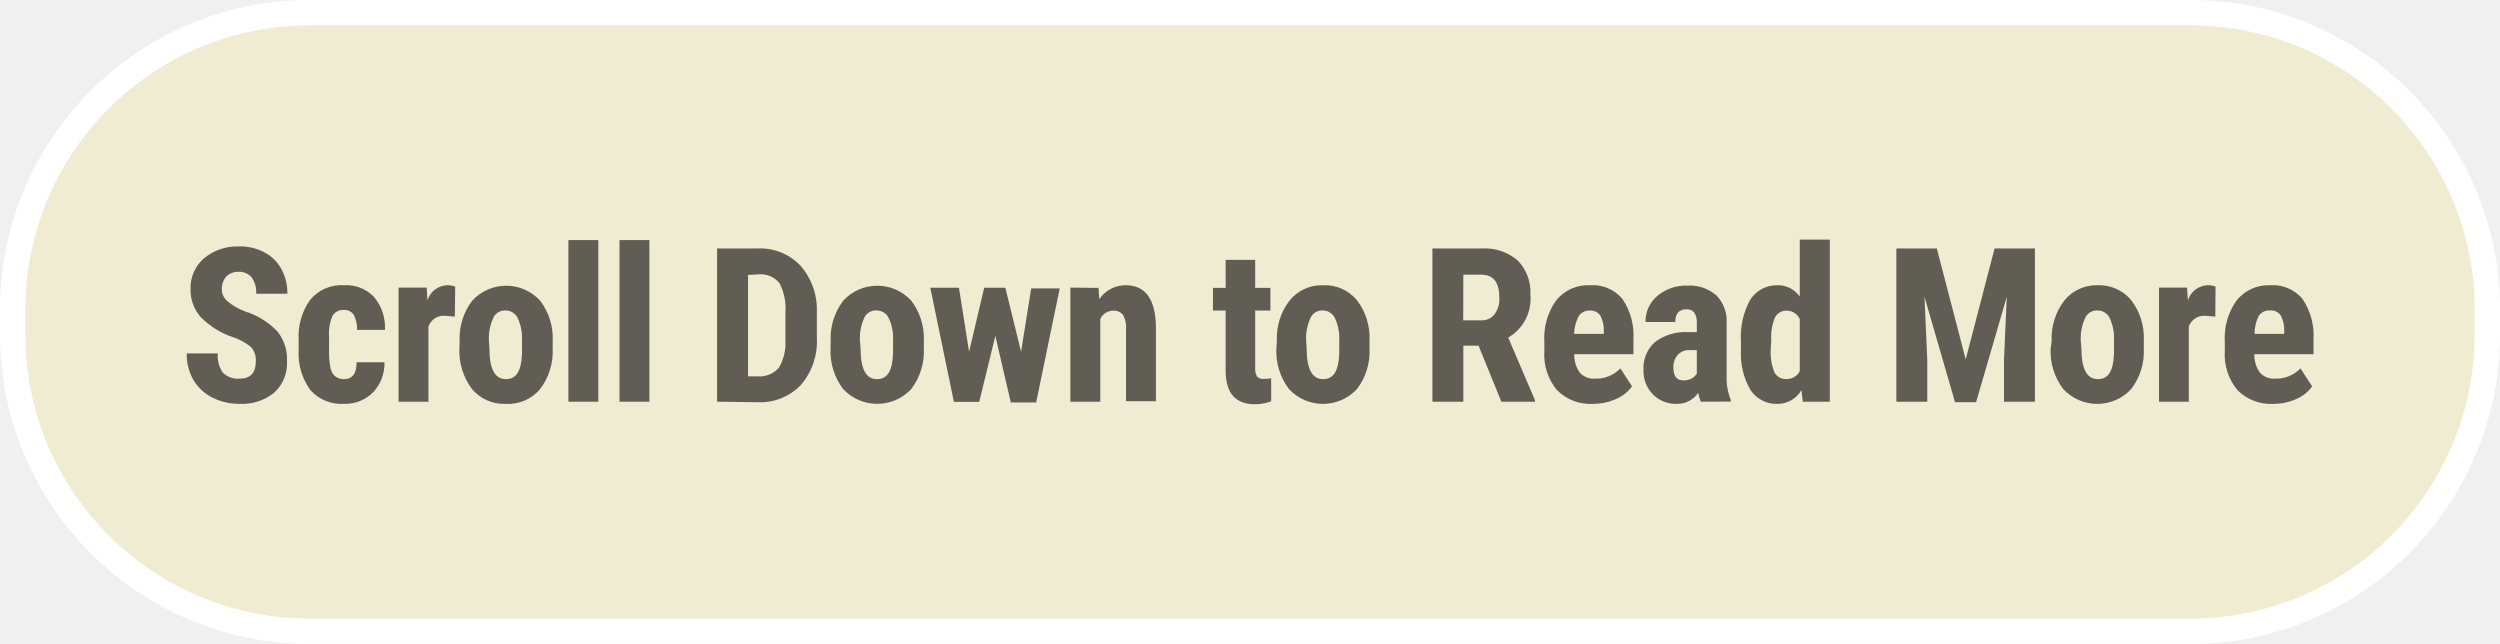
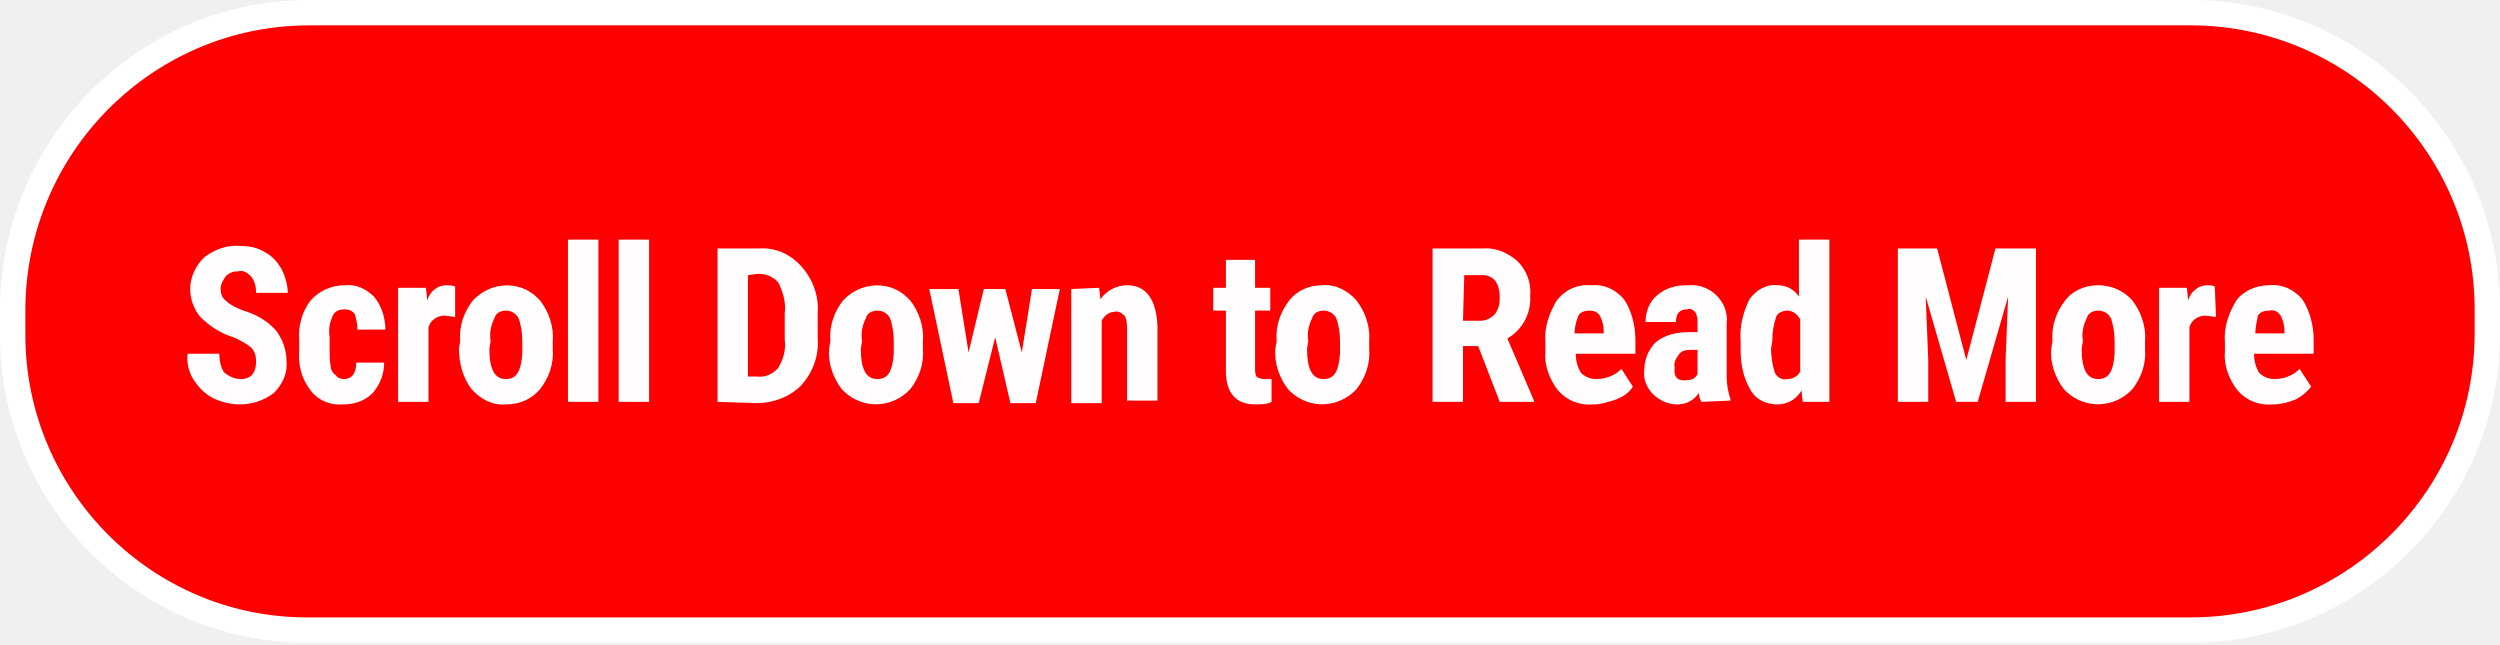
- <svg xmlns="http://www.w3.org/2000/svg" id="Layer_1" data-name="Layer 1" viewBox="0 0 197.22 50.8">
-   <defs>
-     <style>.cls-1{fill:#f0ecd1;}.cls-2{fill:none;stroke:#fff;stroke-miterlimit:10;stroke-width:2px;}.cls-3{opacity:0.6;}</style>
-   </defs>
-   <rect class="cls-1" x="1" y="1" width="195.22" height="48.8" rx="23.43" />
-   <rect class="cls-2" x="1" y="1" width="195.22" height="48.8" rx="23.43" />
-   <path class="cls-3" d="M20.74,29a1.55,1.55,0,0,0-.38-1.12A4.37,4.37,0,0,0,19,27.12a6.41,6.41,0,0,1-2.62-1.62,3.22,3.22,0,0,1-.79-2.18,3.09,3.09,0,0,1,1.08-2.46,4.12,4.12,0,0,1,2.75-.92,4,4,0,0,1,2,.47,3.16,3.16,0,0,1,1.34,1.32,3.9,3.9,0,0,1,.47,1.94H20.77a2,2,0,0,0-.36-1.29,1.28,1.28,0,0,0-1-.44,1.32,1.32,0,0,0-1,.38,1.44,1.44,0,0,0-.35,1,1.24,1.24,0,0,0,.39.9,4.65,4.65,0,0,0,1.42.84,6,6,0,0,1,2.56,1.57A3.47,3.47,0,0,1,23.2,29a3.13,3.13,0,0,1-1,2.47,4,4,0,0,1-2.73.89,4.7,4.7,0,0,1-2.13-.48,3.67,3.67,0,0,1-1.51-1.38,4.05,4.05,0,0,1-.54-2.12h2.45a2.32,2.32,0,0,0,.4,1.52,1.69,1.69,0,0,0,1.33.47C20.31,30.37,20.74,29.92,20.74,29Z" transform="translate(-0.56 -0.5)" />
-   <path class="cls-3" d="M27.69,30.41c.68,0,1-.45,1-1.33h2.2a3.29,3.29,0,0,1-.9,2.37,3.09,3.09,0,0,1-2.29.91,3.28,3.28,0,0,1-2.65-1.08,4.86,4.86,0,0,1-.93-3.18v-.72a5,5,0,0,1,.9-3.22A3.2,3.2,0,0,1,27.72,23a3,3,0,0,1,2.34.92,3.72,3.72,0,0,1,.87,2.6h-2.2a2.41,2.41,0,0,0-.25-1.16.86.86,0,0,0-.8-.41,1,1,0,0,0-.88.44,3.66,3.66,0,0,0-.28,1.69V28a6.75,6.75,0,0,0,.11,1.53,1.16,1.16,0,0,0,.35.64A1.07,1.07,0,0,0,27.69,30.41Z" transform="translate(-0.56 -0.5)" />
-   <path class="cls-3" d="M36.44,25.48l-.78-.07a1.27,1.27,0,0,0-1.3.85v5.93H32v-9h2.22l.06,1A1.7,1.7,0,0,1,35.82,23a1.73,1.73,0,0,1,.65.11Z" transform="translate(-0.56 -0.5)" />
-   <path class="cls-3" d="M36.82,27.41a4.87,4.87,0,0,1,1-3.2,3.63,3.63,0,0,1,5.34,0,4.84,4.84,0,0,1,1,3.22V28a4.85,4.85,0,0,1-1,3.2,3.26,3.26,0,0,1-2.67,1.16,3.31,3.31,0,0,1-2.69-1.16,5,5,0,0,1-1-3.22Zm2.35.59c0,1.6.43,2.41,1.29,2.41s1.22-.67,1.28-2v-1a3.84,3.84,0,0,0-.34-1.82,1.07,1.07,0,0,0-1-.6,1,1,0,0,0-.93.6,3.84,3.84,0,0,0-.34,1.82Z" transform="translate(-0.56 -0.5)" />
-   <path class="cls-3" d="M47.76,32.19H45.4V19.44h2.36Z" transform="translate(-0.56 -0.5)" />
-   <path class="cls-3" d="M51.79,32.19H49.43V19.44h2.36Z" transform="translate(-0.56 -0.5)" />
-   <path class="cls-3" d="M57.13,32.19V20.1h3.19a4.39,4.39,0,0,1,3.38,1.35A5.27,5.27,0,0,1,65,25.13v2a5.27,5.27,0,0,1-1.26,3.74,4.45,4.45,0,0,1-3.46,1.36Zm2.44-10v8h.73A2.05,2.05,0,0,0,62,29.52a3.88,3.88,0,0,0,.52-2.22V25.2a4.35,4.35,0,0,0-.47-2.36,1.89,1.89,0,0,0-1.61-.7Z" transform="translate(-0.56 -0.5)" />
-   <path class="cls-3" d="M66.09,27.41a4.87,4.87,0,0,1,1-3.2,3.64,3.64,0,0,1,5.35,0,4.89,4.89,0,0,1,1,3.22V28a4.9,4.9,0,0,1-1,3.2,3.68,3.68,0,0,1-5.36,0,4.91,4.91,0,0,1-1-3.22Zm2.36.59c0,1.6.42,2.41,1.28,2.41s1.22-.67,1.28-2v-1a3.72,3.72,0,0,0-.34-1.82,1.06,1.06,0,0,0-1-.6,1,1,0,0,0-.94.6,3.85,3.85,0,0,0-.33,1.82Z" transform="translate(-0.56 -0.5)" />
-   <path class="cls-3" d="M81.11,28.25l.8-5h2.25l-1.86,9h-2L79.08,27l-1.27,5.2h-2l-1.86-9h2.26l.8,5.05,1.19-5.05h1.67Z" transform="translate(-0.56 -0.5)" />
-   <path class="cls-3" d="M87.22,23.21l.06.89A2.5,2.5,0,0,1,89.37,23c1.54,0,2.34,1.09,2.38,3.25v5.9H89.39V26.46a2,2,0,0,0-.23-1.11.9.9,0,0,0-.8-.34,1.1,1.1,0,0,0-1,.66v6.52H85v-9Z" transform="translate(-0.56 -0.5)" />
-   <path class="cls-3" d="M99.58,21v2.21h1.2V25h-1.2v4.46a1.33,1.33,0,0,0,.14.74.66.66,0,0,0,.56.19,2.83,2.83,0,0,0,.56-.05l0,1.82a3.65,3.65,0,0,1-1.29.23c-1.52,0-2.29-.87-2.3-2.61V25h-1V23.21h1V21Z" transform="translate(-0.56 -0.5)" />
-   <path class="cls-3" d="M101.29,27.41a4.87,4.87,0,0,1,1-3.2A3.26,3.26,0,0,1,104.91,23a3.3,3.3,0,0,1,2.69,1.17,4.89,4.89,0,0,1,1,3.22V28a4.85,4.85,0,0,1-1,3.2,3.66,3.66,0,0,1-5.35,0,4.91,4.91,0,0,1-1-3.22Zm2.35.59c0,1.6.43,2.41,1.29,2.41s1.22-.67,1.28-2v-1a3.84,3.84,0,0,0-.34-1.82,1.07,1.07,0,0,0-1-.6,1,1,0,0,0-.93.6,3.84,3.84,0,0,0-.34,1.82Z" transform="translate(-0.56 -0.5)" />
-   <path class="cls-3" d="M117.2,27.77H116v4.42h-2.44V20.1h3.9a4,4,0,0,1,2.83.95,3.56,3.56,0,0,1,1,2.71,3.52,3.52,0,0,1-1.75,3.37l2.11,4.94v.12H119Zm-1.21-2h1.39a1.25,1.25,0,0,0,1.09-.49,2,2,0,0,0,.37-1.29c0-1.22-.47-1.82-1.42-1.82H116Z" transform="translate(-0.56 -0.5)" />
-   <path class="cls-3" d="M126.21,32.36a3.69,3.69,0,0,1-2.82-1.08,4.37,4.37,0,0,1-1-3.09v-.71a5.1,5.1,0,0,1,.93-3.28A3.23,3.23,0,0,1,126,23a3.06,3.06,0,0,1,2.55,1.08,5.18,5.18,0,0,1,.87,3.21v1.15h-4.67a2.41,2.41,0,0,0,.44,1.46,1.48,1.48,0,0,0,1.2.47,2.64,2.64,0,0,0,2-.81l.92,1.42A3.11,3.11,0,0,1,128,32,4.44,4.44,0,0,1,126.21,32.36Zm-1.47-5.52h2.34v-.21a2.57,2.57,0,0,0-.26-1.22A.92.92,0,0,0,126,25a1,1,0,0,0-.9.44A3.11,3.11,0,0,0,124.74,26.84Z" transform="translate(-0.56 -0.5)" />
-   <path class="cls-3" d="M134.73,32.19a3.28,3.28,0,0,1-.2-.7,2,2,0,0,1-1.71.87,2.53,2.53,0,0,1-1.87-.75,2.64,2.64,0,0,1-.74-1.93,2.73,2.73,0,0,1,.9-2.19,3.94,3.94,0,0,1,2.59-.79h.72V26a1.32,1.32,0,0,0-.21-.85.74.74,0,0,0-.61-.25c-.58,0-.88.34-.88,1h-2.35a2.63,2.63,0,0,1,.94-2.06,3.47,3.47,0,0,1,2.36-.81,3.22,3.22,0,0,1,2.29.77,2.88,2.88,0,0,1,.81,2.2v4.22a4.41,4.41,0,0,0,.33,1.82v.14Zm-1.38-1.68a1.34,1.34,0,0,0,.66-.15,1.16,1.16,0,0,0,.41-.38V28.12h-.57a1.18,1.18,0,0,0-.94.38,1.45,1.45,0,0,0-.34,1Q132.57,30.51,133.35,30.51Z" transform="translate(-0.56 -0.5)" />
-   <path class="cls-3" d="M137.9,27.43a6,6,0,0,1,.74-3.3A2.5,2.5,0,0,1,140.82,23a2.07,2.07,0,0,1,1.72.9v-4.5h2.37V32.19h-2.13l-.11-.91a2.16,2.16,0,0,1-1.86,1.08,2.44,2.44,0,0,1-2.15-1.08,5.64,5.64,0,0,1-.76-3.17Zm2.35.59a4.22,4.22,0,0,0,.29,1.85,1,1,0,0,0,1,.53,1.13,1.13,0,0,0,1-.62V25.67a1.11,1.11,0,0,0-1-.66,1,1,0,0,0-.95.52,4.07,4.07,0,0,0-.3,1.86Z" transform="translate(-0.56 -0.5)" />
-   <path class="cls-3" d="M153.35,20.1l2.28,8.75,2.28-8.75h3.18V32.19h-2.44V28.92l.22-5-2.42,8.31h-1.66l-2.41-8.31.22,5v3.27h-2.44V20.1Z" transform="translate(-0.56 -0.5)" />
-   <path class="cls-3" d="M162.41,27.41a4.87,4.87,0,0,1,1-3.2A3.26,3.26,0,0,1,166,23a3.3,3.3,0,0,1,2.68,1.17,4.89,4.89,0,0,1,1,3.22V28a4.85,4.85,0,0,1-1,3.2,3.66,3.66,0,0,1-5.35,0,4.91,4.91,0,0,1-1-3.22Zm2.35.59c0,1.6.43,2.41,1.29,2.41s1.22-.67,1.28-2v-1a3.84,3.84,0,0,0-.34-1.82,1.06,1.06,0,0,0-1-.6,1,1,0,0,0-.94.6,3.84,3.84,0,0,0-.34,1.82Z" transform="translate(-0.56 -0.5)" />
-   <path class="cls-3" d="M175.32,25.48l-.78-.07a1.29,1.29,0,0,0-1.31.85v5.93h-2.35v-9h2.21l.07,1A1.7,1.7,0,0,1,174.7,23a1.64,1.64,0,0,1,.64.11Z" transform="translate(-0.56 -0.5)" />
-   <path class="cls-3" d="M179.89,32.36a3.69,3.69,0,0,1-2.82-1.08,4.37,4.37,0,0,1-1-3.09v-.71A5.1,5.1,0,0,1,177,24.2,3.23,3.23,0,0,1,179.65,23a3.06,3.06,0,0,1,2.55,1.08,5.18,5.18,0,0,1,.87,3.21v1.15H178.4a2.41,2.41,0,0,0,.44,1.46,1.48,1.48,0,0,0,1.2.47,2.64,2.64,0,0,0,2-.81l.92,1.42a3,3,0,0,1-1.25,1A4.41,4.41,0,0,1,179.89,32.36Zm-1.47-5.52h2.34v-.21a2.57,2.57,0,0,0-.26-1.22.92.92,0,0,0-.86-.42,1,1,0,0,0-.9.44A3.11,3.11,0,0,0,178.42,26.84Z" transform="translate(-0.56 -0.5)" />
+ <svg xmlns="http://www.w3.org/2000/svg" version="1.1" id="Layer_1" x="0px" y="0px" viewBox="0 0 197.2 50.8" style="enable-background:new 0 0 197.2 50.8;" xml:space="preserve">
+   <style type="text/css">
+ 	.st0{fill:#FF0000;}
+ 	.st1{fill:none;stroke:#FFFFFF;stroke-width:2;stroke-miterlimit:10;}
+ 	.st2{fill:#FFFDFD;enable-background:new    ;}
+ </style>
+   <path class="st0" d="M24.4,1h148.4c12.9,0,23.4,10.5,23.4,23.4v1.9c0,12.9-10.5,23.4-23.4,23.4H24.4C11.5,49.8,1,39.3,1,26.4v-1.9  C1,11.5,11.5,1,24.4,1z" />
+   <path class="st1" d="M24.4,1h148.4c12.9,0,23.4,10.5,23.4,23.4v1.9c0,12.9-10.5,23.4-23.4,23.4H24.4C11.5,49.8,1,39.3,1,26.4v-1.9  C1,11.5,11.5,1,24.4,1z" />
+   <path class="st2" d="M20.2,28.5c0-0.4-0.1-0.8-0.4-1.1c-0.4-0.3-0.9-0.6-1.4-0.8c-1-0.3-1.9-0.9-2.6-1.6c-0.5-0.6-0.8-1.4-0.8-2.2  c0-0.9,0.4-1.8,1.1-2.5c0.8-0.6,1.8-1,2.8-0.9c0.7,0,1.4,0.1,2,0.5c0.6,0.3,1,0.8,1.3,1.3c0.3,0.6,0.5,1.3,0.5,1.9h-2.5  c0-0.5-0.1-0.9-0.4-1.3c-0.3-0.3-0.6-0.5-1-0.4c-0.4,0-0.7,0.1-1,0.4c-0.2,0.3-0.4,0.6-0.4,1c0,0.3,0.1,0.7,0.4,0.9  c0.4,0.4,0.9,0.6,1.4,0.8c1,0.3,1.9,0.8,2.6,1.6c0.5,0.7,0.8,1.5,0.8,2.4c0.1,0.9-0.3,1.8-1,2.5c-0.8,0.6-1.7,0.9-2.7,0.9  c-0.7,0-1.5-0.2-2.1-0.5c-0.6-0.3-1.1-0.8-1.5-1.4c-0.4-0.6-0.6-1.4-0.5-2.1h2.5c0,0.5,0.1,1.1,0.4,1.5c0.4,0.3,0.8,0.5,1.3,0.5  C19.8,29.9,20.2,29.4,20.2,28.5z" />
+   <path class="st2" d="M27.1,29.9c0.7,0,1-0.5,1-1.3h2.2c0,0.9-0.3,1.7-0.9,2.4c-0.6,0.6-1.4,0.9-2.3,0.9c-1,0.1-2-0.3-2.6-1.1  c-0.7-0.9-1-2-0.9-3.2v-0.7c-0.1-1.1,0.2-2.3,0.9-3.2c0.7-0.8,1.7-1.2,2.7-1.2c0.9-0.1,1.7,0.3,2.3,0.9c0.6,0.7,0.9,1.7,0.9,2.6  h-2.2c0-0.4-0.1-0.8-0.2-1.2c-0.2-0.3-0.5-0.4-0.8-0.4c-0.4,0-0.7,0.1-0.9,0.4C26,25.4,25.9,26,26,26.6v0.9c0,0.5,0,1,0.1,1.5  c0,0.2,0.2,0.5,0.4,0.6C26.6,29.8,26.9,29.9,27.1,29.9z" />
+   <path class="st2" d="M35.9,25l-0.8-0.1c-0.6,0-1.1,0.3-1.3,0.9v5.9h-2.4v-9h2.2l0.1,1c0.2-0.7,0.8-1.2,1.5-1.2c0.2,0,0.4,0,0.7,0.1  L35.9,25z" />
+   <path class="st2" d="M36.3,26.9c-0.1-1.2,0.3-2.3,1-3.2c1.4-1.5,3.7-1.6,5.1-0.2c0.1,0.1,0.1,0.1,0.2,0.2c0.7,0.9,1.1,2.1,1,3.2v0.6  c0.1,1.2-0.3,2.3-1,3.2c-0.7,0.8-1.6,1.2-2.7,1.2c-1,0.1-2-0.4-2.7-1.2c-0.7-0.9-1-2.1-1-3.2L36.3,26.9z M38.6,27.5  c0,1.6,0.4,2.4,1.3,2.4s1.2-0.7,1.3-2v-1c0-0.6-0.1-1.3-0.3-1.8c-0.2-0.4-0.6-0.6-1-0.6c-0.4,0-0.8,0.2-0.9,0.6  c-0.3,0.6-0.4,1.2-0.3,1.8L38.6,27.5z" />
+   <path class="st2" d="M47.2,31.7h-2.4V18.9h2.4L47.2,31.7z" />
+   <path class="st2" d="M51.2,31.7h-2.4V18.9h2.4V31.7z" />
+   <path class="st2" d="M56.6,31.7V19.6h3.2c1.3-0.1,2.5,0.4,3.4,1.4c0.9,1,1.4,2.3,1.3,3.7v2c0.1,1.4-0.4,2.7-1.3,3.7  c-0.9,0.9-2.2,1.4-3.5,1.4L56.6,31.7z M59,21.7v8h0.7c0.6,0.1,1.3-0.2,1.7-0.7c0.4-0.7,0.6-1.4,0.5-2.2v-2.1  c0.1-0.8-0.1-1.6-0.5-2.4c-0.4-0.5-1-0.7-1.6-0.7L59,21.7z" />
+   <path class="st2" d="M65.5,26.9c-0.1-1.2,0.3-2.3,1-3.2c1.4-1.5,3.7-1.6,5.1-0.2c0.1,0.1,0.1,0.1,0.2,0.2c0.7,0.9,1.1,2.1,1,3.2v0.6  c0.1,1.2-0.3,2.3-1,3.2c-1.4,1.5-3.7,1.6-5.2,0.2c-0.1-0.1-0.1-0.1-0.2-0.2c-0.7-0.9-1.1-2.1-1-3.2L65.5,26.9z M67.9,27.5  c0,1.6,0.4,2.4,1.3,2.4s1.2-0.7,1.3-2v-1c0-0.6-0.1-1.3-0.3-1.8c-0.2-0.4-0.6-0.6-1-0.6c-0.4,0-0.8,0.2-0.9,0.6  c-0.3,0.6-0.4,1.2-0.3,1.8L67.9,27.5z" />
+   <path class="st2" d="M80.6,27.8l0.8-5h2.2l-1.9,9h-2l-1.2-5.2l-1.3,5.2h-2l-1.9-9h2.3l0.8,5l1.2-5h1.7L80.6,27.8z" />
+   <path class="st2" d="M86.7,22.7l0.1,0.9c0.5-0.7,1.3-1.1,2.1-1.1c1.5,0,2.3,1.1,2.4,3.2v5.9h-2.4V26c0-0.4,0-0.8-0.2-1.1  c-0.2-0.2-0.5-0.4-0.8-0.3c-0.4,0-0.8,0.3-1,0.7v6.5h-2.4v-9L86.7,22.7z" />
+   <path class="st2" d="M99,20.5v2.2h1.2v1.8H99V29c0,0.3,0,0.5,0.1,0.7c0.1,0.1,0.4,0.2,0.6,0.2c0.2,0,0.4,0,0.6,0v1.8  c-0.4,0.2-0.8,0.2-1.3,0.2c-1.5,0-2.3-0.9-2.3-2.6v-4.8h-1v-1.8h1v-2.2H99z" />
+   <path class="st2" d="M100.7,26.9c-0.1-1.2,0.3-2.3,1-3.2c0.6-0.8,1.6-1.2,2.6-1.2c1-0.1,2,0.4,2.7,1.2c0.7,0.9,1.1,2.1,1,3.2v0.6  c0.1,1.2-0.3,2.3-1,3.2c-1.4,1.5-3.7,1.6-5.2,0.2c-0.1-0.1-0.1-0.1-0.2-0.2c-0.7-0.9-1.1-2.1-1-3.2L100.7,26.9z M103.1,27.5  c0,1.6,0.4,2.4,1.3,2.4s1.2-0.7,1.3-2v-1c0-0.6-0.1-1.3-0.3-1.8c-0.2-0.4-0.6-0.6-1-0.6c-0.4,0-0.8,0.2-0.9,0.6  c-0.3,0.6-0.4,1.2-0.3,1.8L103.1,27.5z" />
+   <path class="st2" d="M116.6,27.3h-1.2v4.4H113V19.6h3.9c1-0.1,2,0.3,2.8,1c0.7,0.7,1.1,1.7,1,2.7c0.1,1.4-0.6,2.7-1.8,3.4l2.1,4.9  v0.1h-2.7L116.6,27.3z M115.4,25.3h1.4c0.4,0,0.8-0.2,1.1-0.5c0.3-0.4,0.4-0.8,0.4-1.3c0-1.2-0.5-1.8-1.4-1.8h-1.4L115.4,25.3z" />
+   <path class="st2" d="M125.7,31.9c-1.1,0.1-2.1-0.3-2.8-1.1c-0.7-0.9-1.1-2-1-3.1V27c-0.1-1.2,0.3-2.3,0.9-3.3  c0.6-0.8,1.6-1.3,2.7-1.2c1-0.1,1.9,0.3,2.6,1.1c0.6,0.9,0.9,2.1,0.9,3.2v1.1h-4.7c0,0.5,0.1,1,0.4,1.5c0.3,0.3,0.7,0.5,1.2,0.5  c0.8,0,1.5-0.3,2-0.8l0.9,1.4c-0.3,0.5-0.8,0.8-1.3,1C126.9,31.7,126.3,31.9,125.7,31.9z M124.2,26.3h2.3v-0.2  c0-0.4-0.1-0.8-0.3-1.2c-0.2-0.3-0.5-0.4-0.8-0.4c-0.4,0-0.7,0.1-0.9,0.4C124.3,25.4,124.2,25.9,124.2,26.3z" />
+   <path class="st2" d="M134.2,31.7c-0.1-0.2-0.2-0.5-0.2-0.7c-0.4,0.6-1,0.9-1.7,0.9c-0.7,0-1.4-0.3-1.9-0.8c-0.5-0.5-0.8-1.2-0.7-1.9  c0-0.8,0.3-1.6,0.9-2.2c0.7-0.6,1.7-0.8,2.6-0.8h0.7v-0.7c0-0.3,0-0.6-0.2-0.9c-0.2-0.2-0.4-0.3-0.6-0.2c-0.6,0-0.9,0.3-0.9,1h-2.4  c0-0.8,0.3-1.6,0.9-2.1c0.7-0.6,1.5-0.8,2.4-0.8c0.8-0.1,1.7,0.2,2.3,0.8c0.6,0.6,0.9,1.4,0.8,2.2v4.2c0,0.6,0.1,1.2,0.3,1.8v0.1  L134.2,31.7z M132.8,30c0.2,0,0.5,0,0.7-0.1c0.2-0.1,0.3-0.2,0.4-0.4v-1.9h-0.6c-0.4,0-0.7,0.1-0.9,0.4c-0.2,0.3-0.4,0.6-0.3,1  C132,29.7,132.3,30,132.8,30L132.8,30z" />
+   <path class="st2" d="M137.3,26.9c-0.1-1.1,0.2-2.3,0.7-3.3c0.5-0.7,1.3-1.2,2.2-1.1c0.7,0,1.3,0.3,1.7,0.9v-4.5h2.4v12.8h-2.1  l-0.1-0.9c-0.4,0.7-1.1,1.1-1.9,1.1c-0.9,0-1.7-0.4-2.1-1.1c-0.6-1-0.8-2.1-0.8-3.2L137.3,26.9z M139.7,27.5c0,0.6,0.1,1.3,0.3,1.9  c0.2,0.4,0.6,0.6,1,0.5c0.4,0,0.8-0.2,1-0.6v-4.1c-0.2-0.4-0.6-0.7-1-0.7c-0.4,0-0.8,0.2-0.9,0.5c-0.2,0.6-0.3,1.2-0.3,1.9  L139.7,27.5z" />
+   <path class="st2" d="M152.8,19.6l2.3,8.8l2.3-8.8h3.2v12.1h-2.4v-3.3l0.2-5l-2.4,8.3h-1.7l-2.4-8.3l0.2,5v3.3h-2.4V19.6H152.8z" />
+   <path class="st2" d="M161.9,26.9c-0.1-1.2,0.3-2.3,1-3.2c0.6-0.8,1.6-1.2,2.6-1.2c1,0,2,0.4,2.7,1.2c0.7,0.9,1.1,2.1,1,3.2v0.6  c0.1,1.2-0.3,2.3-1,3.2c-1.4,1.5-3.7,1.6-5.2,0.2c-0.1-0.1-0.1-0.1-0.2-0.2c-0.7-0.9-1.1-2.1-1-3.2L161.9,26.9z M164.2,27.5  c0,1.6,0.4,2.4,1.3,2.4s1.2-0.7,1.3-2v-1c0-0.6-0.1-1.3-0.3-1.8c-0.2-0.4-0.6-0.6-1-0.6c-0.4,0-0.8,0.2-0.9,0.6  c-0.3,0.6-0.4,1.2-0.3,1.8L164.2,27.5z" />
+   <path class="st2" d="M174.8,25l-0.8-0.1c-0.6,0-1.1,0.3-1.3,0.9v5.9h-2.4v-9h2.2l0.1,1c0.2-0.7,0.8-1.2,1.5-1.2c0.2,0,0.4,0,0.6,0.1  L174.8,25z" />
+   <path class="st2" d="M179.3,31.9c-1.1,0.1-2.1-0.3-2.8-1.1c-0.7-0.9-1.1-2-1-3.1V27c-0.1-1.2,0.3-2.3,0.9-3.3  c0.6-0.8,1.6-1.2,2.6-1.2c1-0.1,1.9,0.3,2.6,1.1c0.6,0.9,0.9,2.1,0.9,3.2v1.1h-4.7c0,0.5,0.1,1,0.4,1.5c0.3,0.3,0.7,0.5,1.2,0.5  c0.8,0,1.5-0.3,2-0.8l0.9,1.4c-0.3,0.4-0.8,0.8-1.2,1C180.6,31.7,180,31.9,179.3,31.9z M177.9,26.3h2.3v-0.2c0-0.4-0.1-0.8-0.3-1.2  c-0.2-0.3-0.5-0.5-0.9-0.4c-0.4,0-0.7,0.1-0.9,0.4C178,25.4,177.9,25.9,177.9,26.3z" />
</svg>
